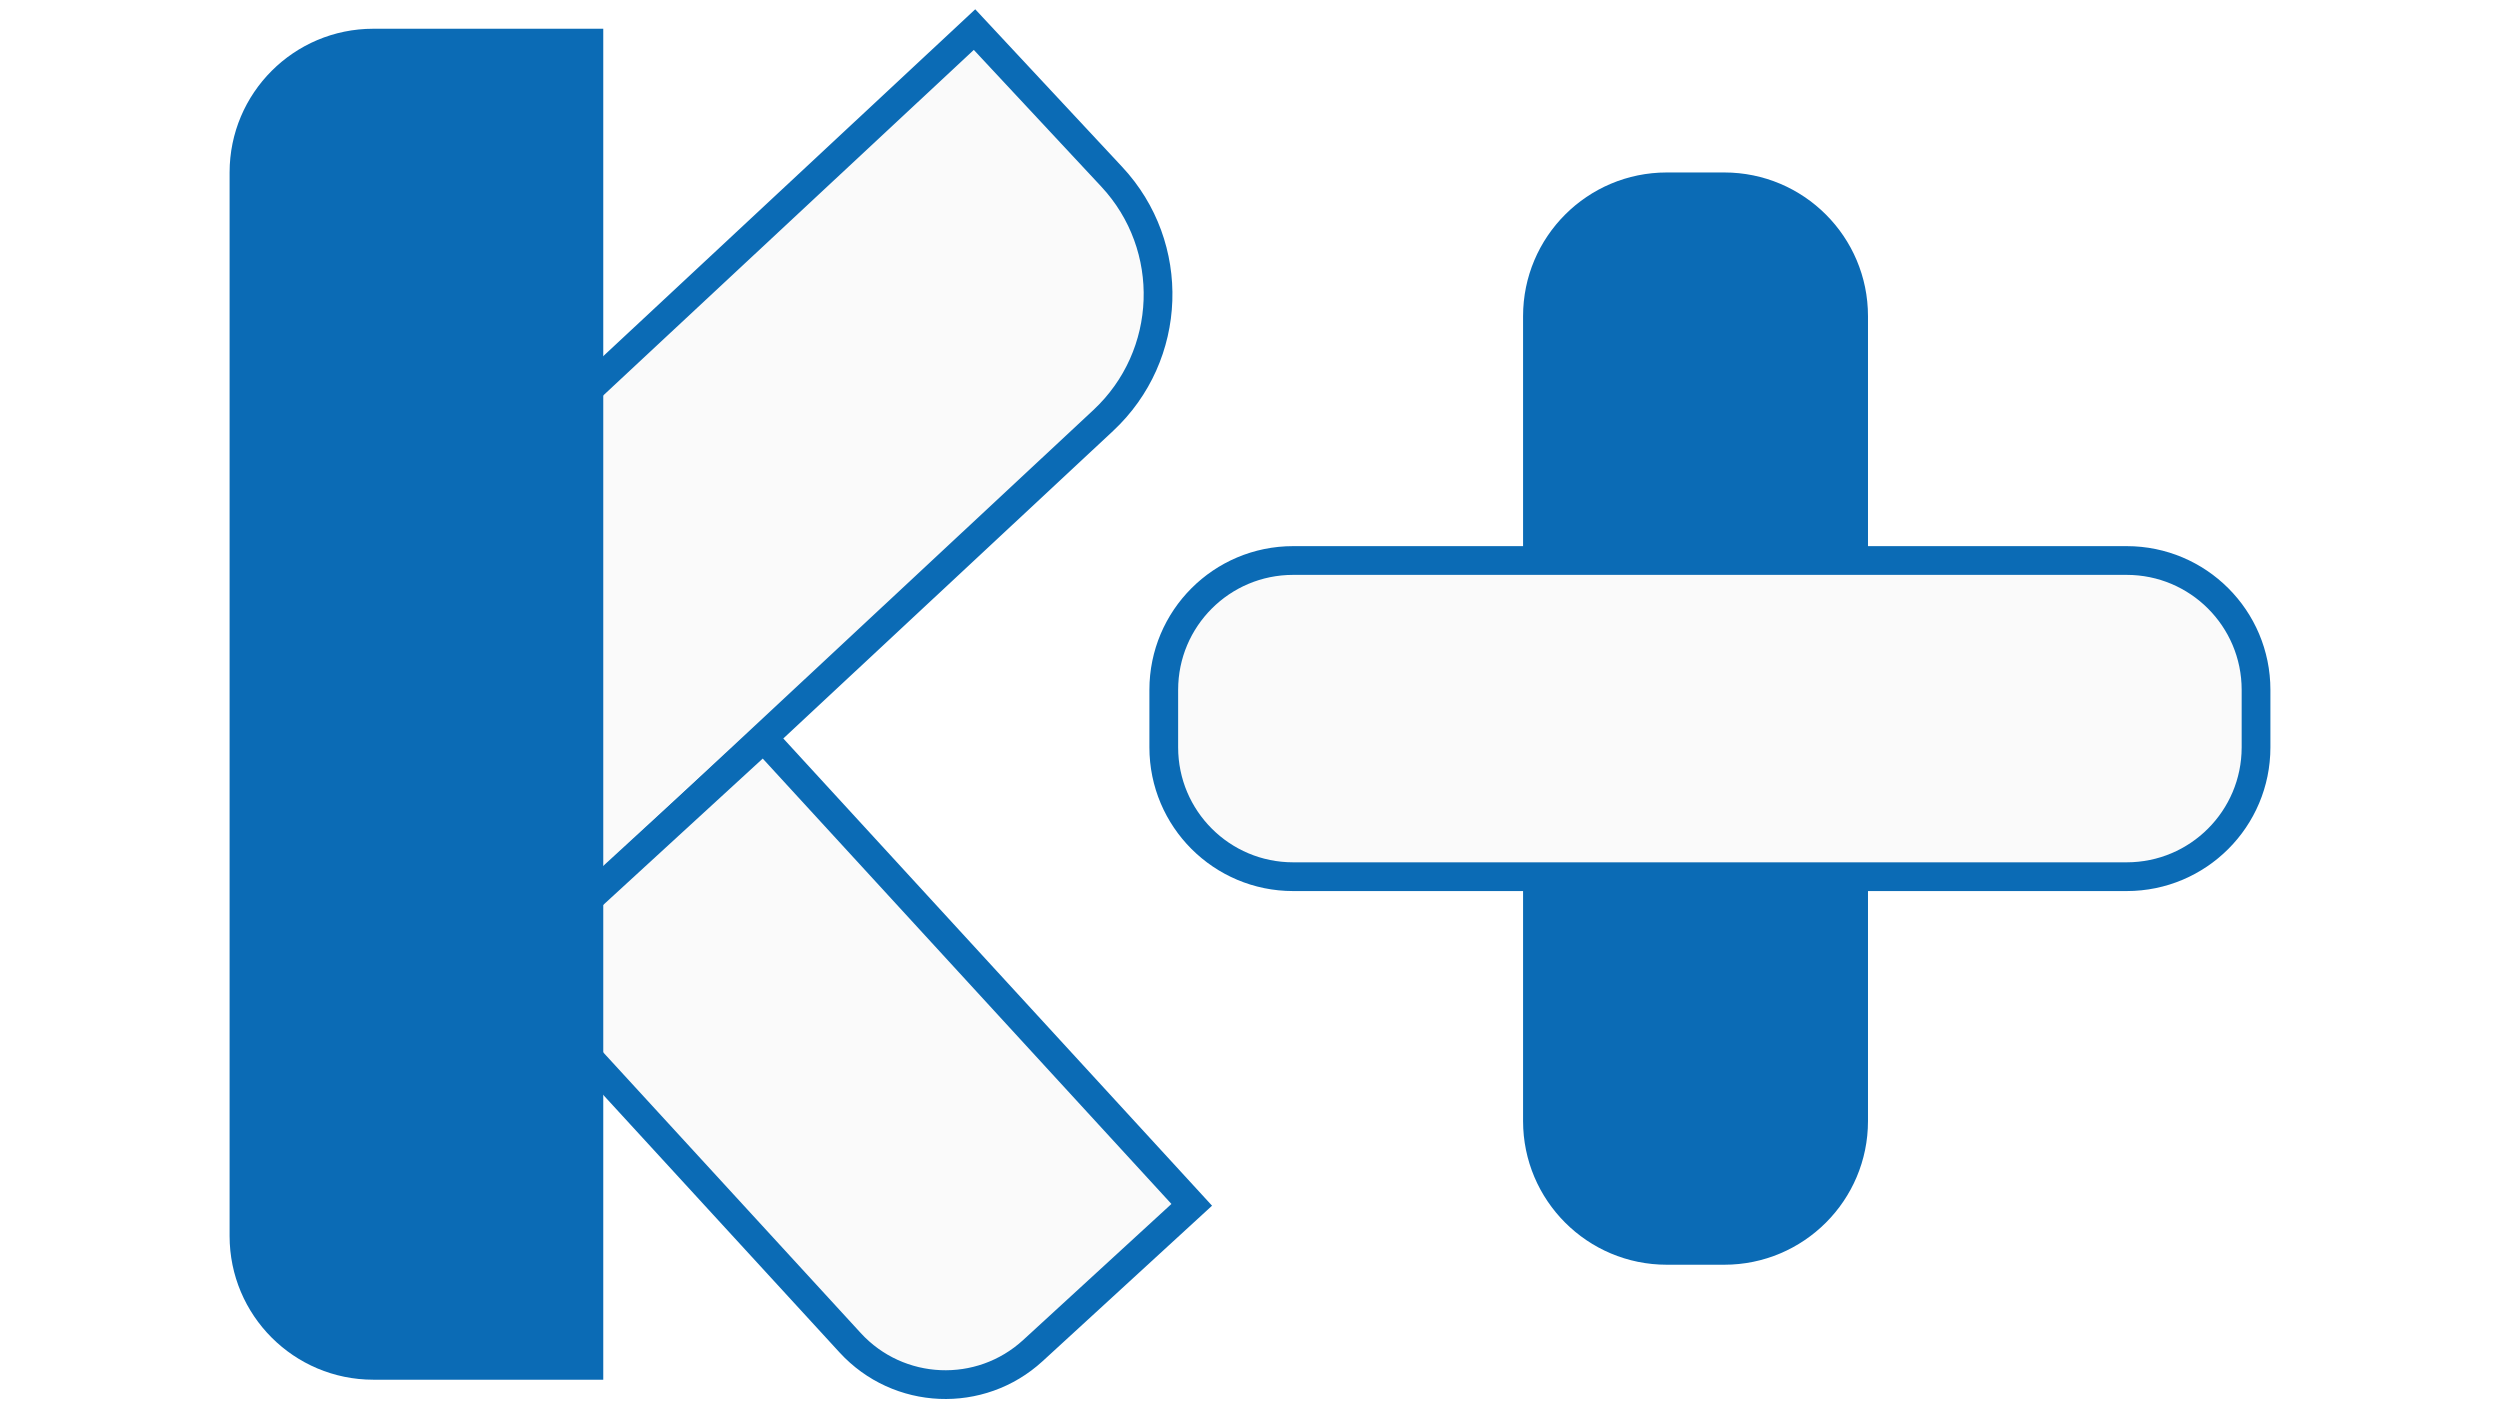
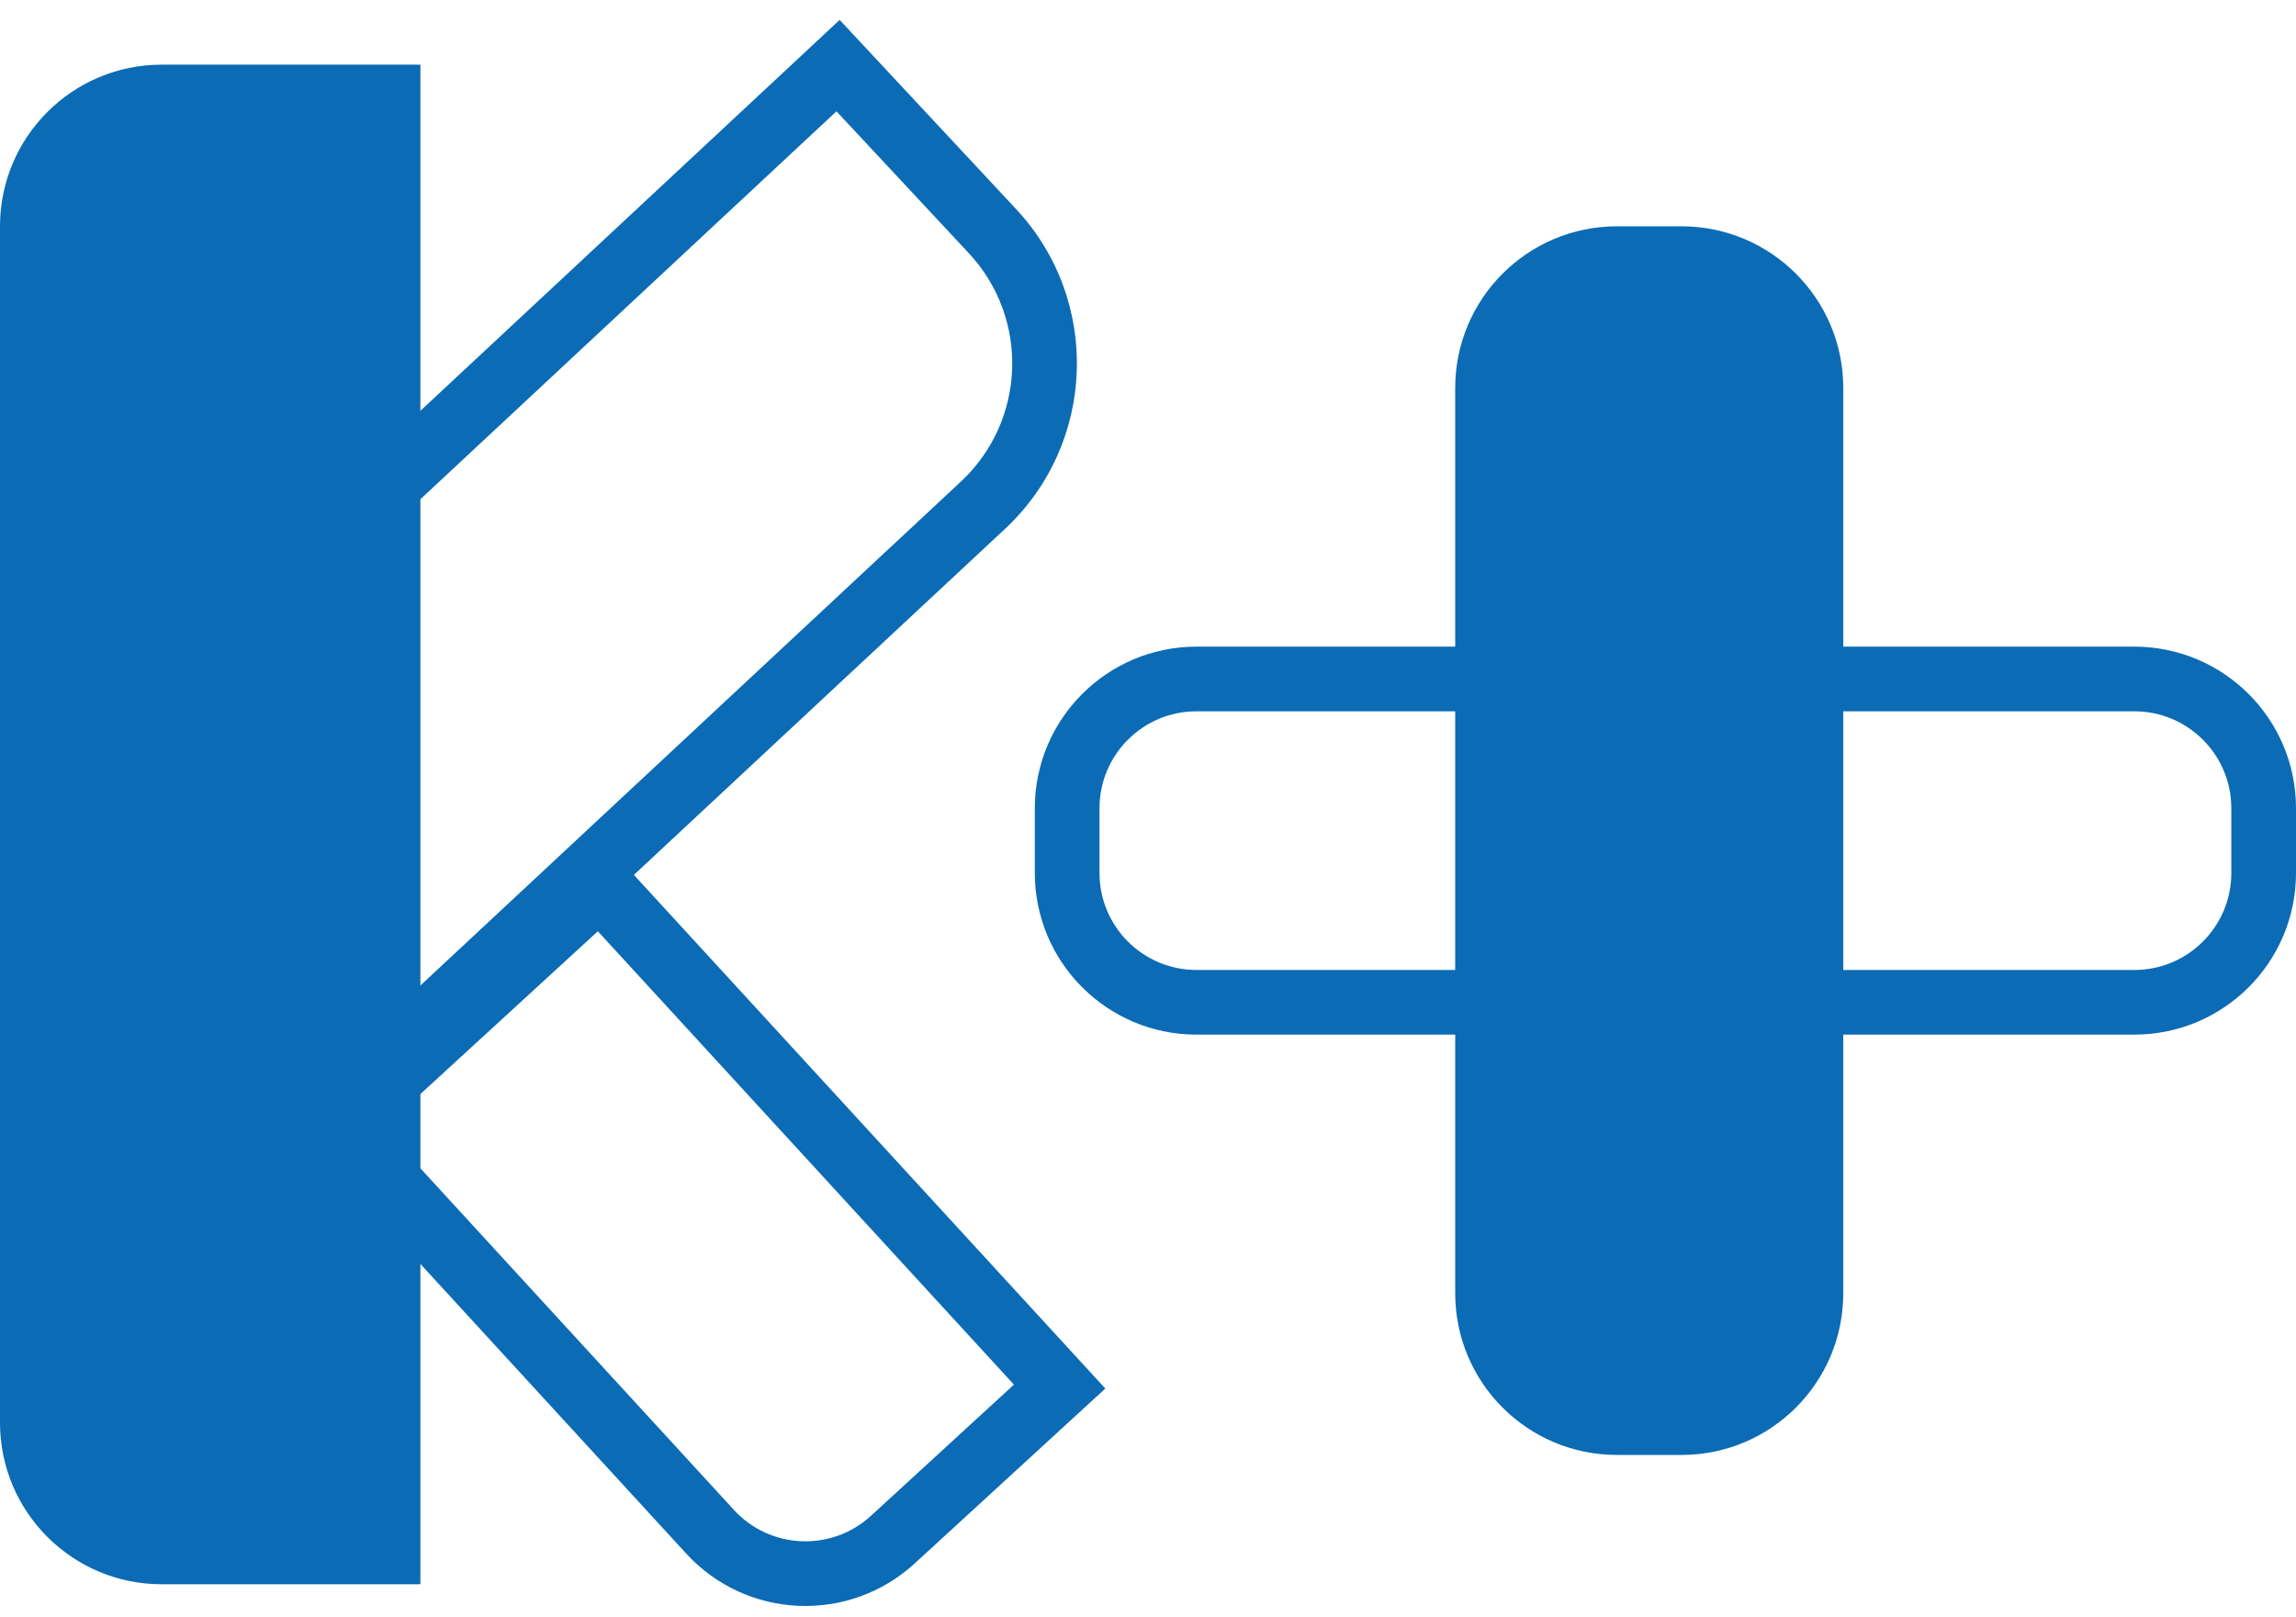
- <svg xmlns="http://www.w3.org/2000/svg" width="71" height="40" viewBox="0 0 71 49" fill="none">
-   <path d="M3.975 21.489L25.916 1.029L30.69 6.149C32.95 8.572 32.817 12.369 30.394 14.629L12.841 30.997L3.975 21.489Z" fill="#FAFAFA" />
-   <path d="M3.634 21.123L25.941 0.323L25.891 1.736L4.316 21.855L3.634 21.123ZM31.055 5.808C33.504 8.433 33.36 12.546 30.735 14.994L13.182 31.362L12.5 30.631L30.053 14.263C32.274 12.191 32.396 8.711 30.324 6.49L31.055 5.808ZM12.841 30.997L3.975 21.489L12.841 30.997ZM25.941 0.323L31.055 5.808C33.504 8.433 33.36 12.546 30.735 14.994L30.053 14.263C32.274 12.191 32.396 8.711 30.324 6.49L25.891 1.736L25.941 0.323Z" fill="#0B6BB5" />
-   <path d="M18.578 25.684L33.473 41.916L27.947 46.987C26.116 48.667 23.269 48.545 21.589 46.714L9.737 33.797L18.578 25.684Z" fill="#FAFAFA" stroke="#0B6BB5" />
-   <rect x="45" y="6" width="12" height="38" rx="5" fill="#0B6BB5" />
-   <rect x="32.5" y="19.5" width="38" height="11" rx="4.5" fill="#FAFAFA" stroke="#0B6BB5" />
-   <path d="M0 6C0 3.239 2.239 1 5 1H13V48H5C2.239 48 0 45.761 0 43V6Z" fill="#0B6BB5" />
+ <svg xmlns="http://www.w3.org/2000/svg" width="71" height="50" viewBox="0 0 71 50" fill="none">
+   <path d="M3.293 21.758L25.965 0.616L25.866 3.443L4.657 23.221L3.293 21.758ZM31.421 6.467C34.058 9.294 33.903 13.723 31.076 16.36L13.523 32.728L12.159 31.265L29.712 14.897C31.731 13.014 31.842 9.85 29.959 7.831L31.421 6.467ZM12.841 31.997L3.975 22.489L12.841 31.997ZM25.965 0.616L31.421 6.467C34.058 9.294 33.903 13.723 31.076 16.36L29.712 14.897C31.731 13.014 31.842 9.85 29.959 7.831L25.866 3.443L25.965 0.616Z" fill="#0B6BB5" />
+   <path d="M18.548 27.39L32.767 42.886L27.609 47.619C25.982 49.112 23.451 49.004 21.958 47.376L10.443 34.827L18.548 27.39Z" stroke="#0B6BB5" stroke-width="2" />
+   <rect x="45" y="7" width="12" height="38" rx="5" fill="#0B6BB5" />
+   <rect x="33" y="21" width="37" height="10" rx="4" stroke="#0B6BB5" stroke-width="2" />
+   <path d="M0 7C0 4.239 2.239 2 5 2H13V49H5C2.239 49 0 46.761 0 44V7Z" fill="#0B6BB5" />
</svg>
